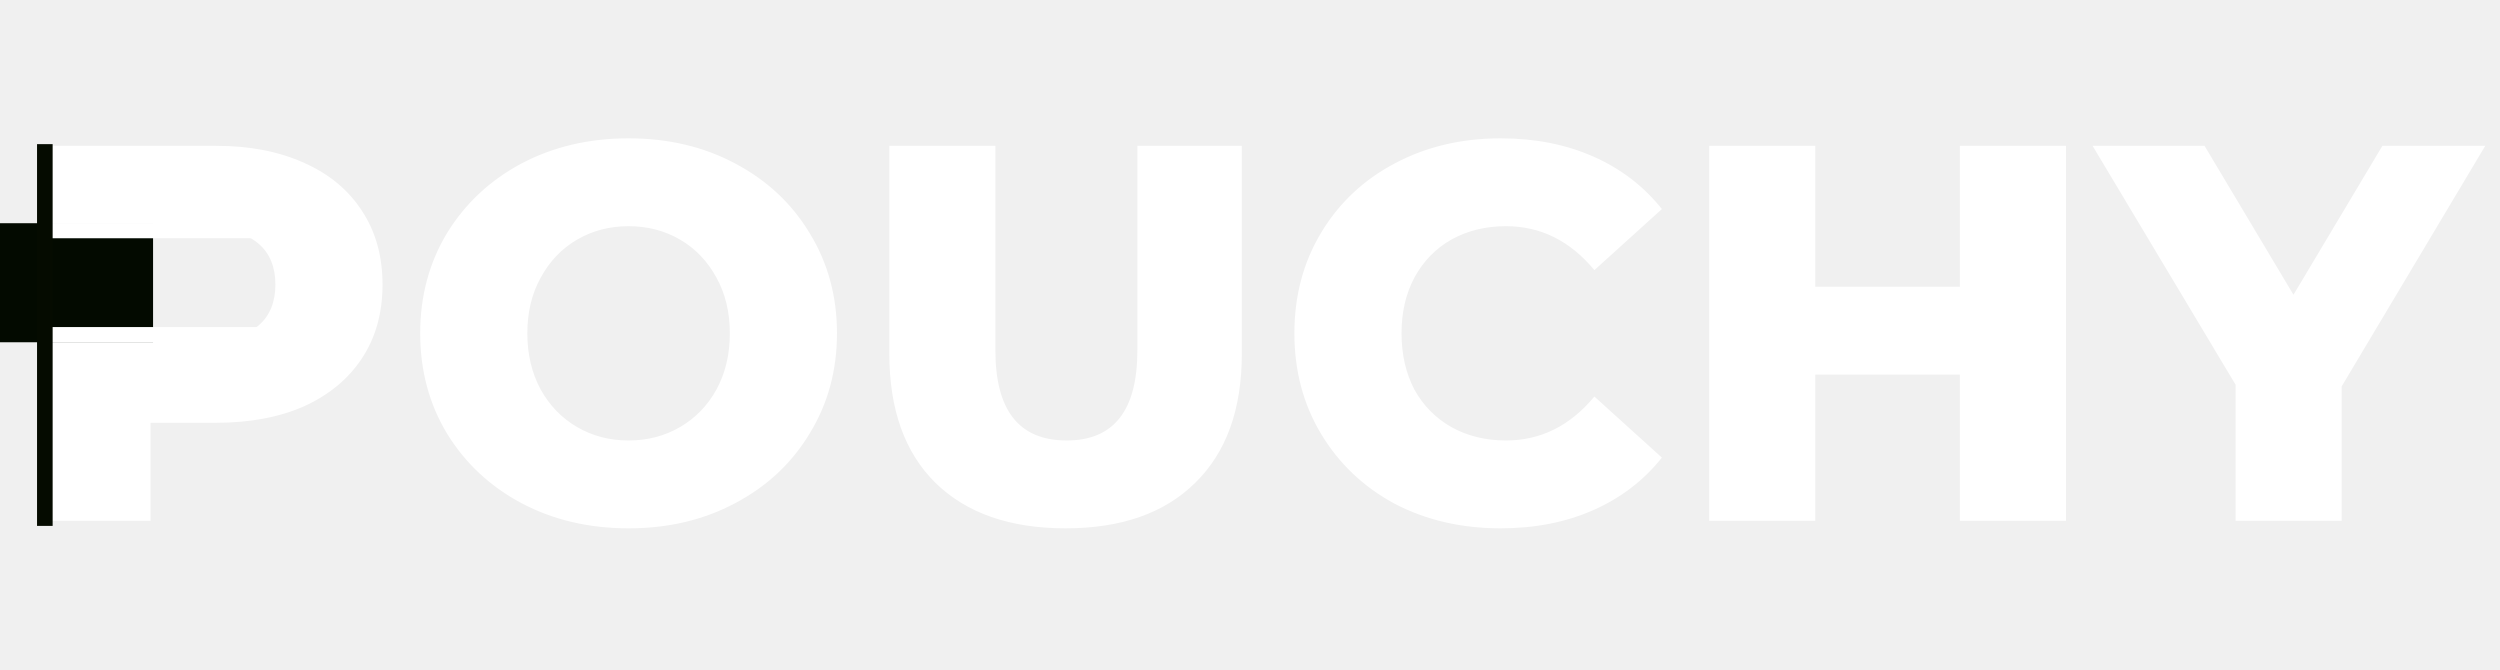
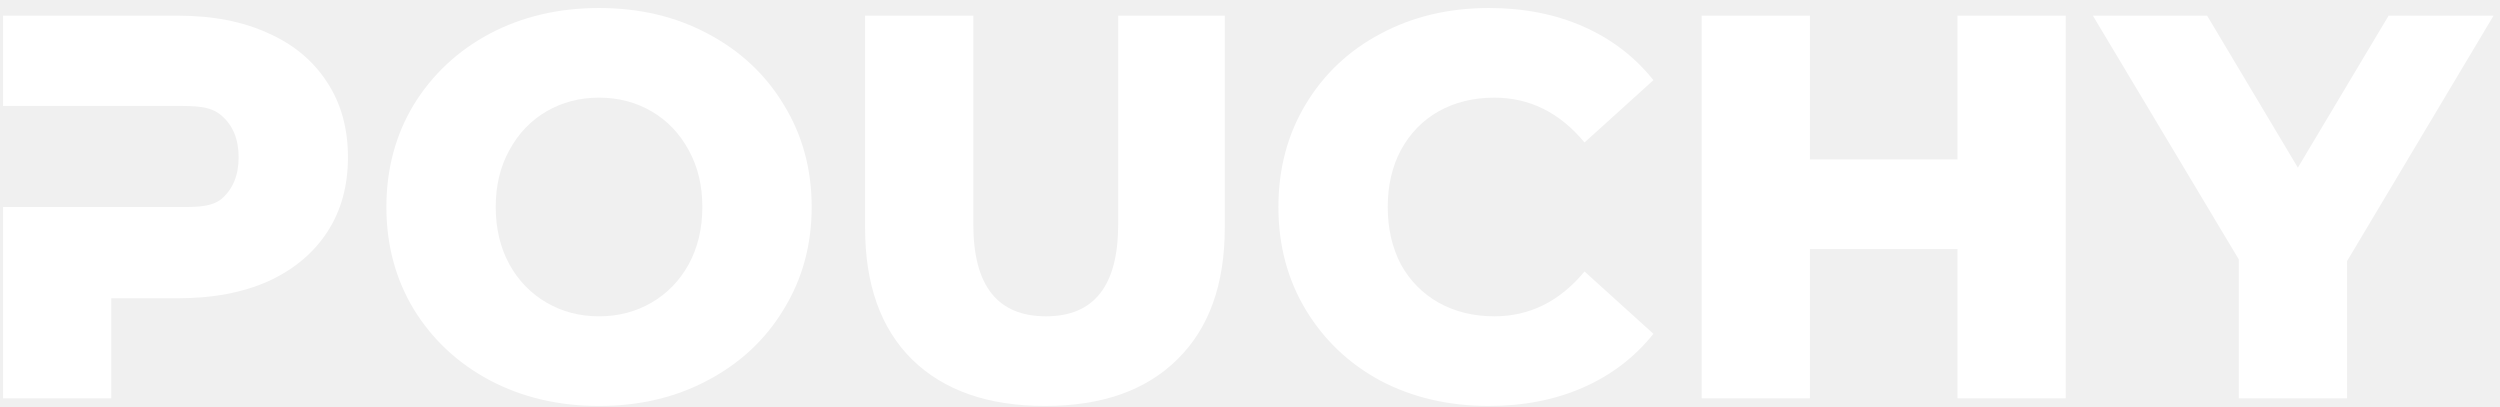
- <svg xmlns="http://www.w3.org/2000/svg" width="168" height="45" viewBox="0 0 168 45" fill="none">
-   <path d="M14.51 9.8C16.79 9.8 18.77 10.184 20.45 10.952C22.13 11.696 23.426 12.776 24.338 14.192C25.25 15.584 25.706 17.228 25.706 19.124C25.706 21.02 25.25 22.664 24.338 24.056C23.426 25.448 22.13 26.528 20.45 27.296C18.77 28.04 16.79 28.412 14.51 28.412L10.118 28.412L10.118 35L2.99 35L2.99 9.8L14.51 9.8ZM14.078 22.796C15.542 22.796 16.646 22.484 17.39 21.86C18.134 21.212 18.506 20.3 18.506 19.124C18.506 17.948 18.134 17.036 17.39 16.388C16.646 15.74 15.542 15.416 14.078 15.416L10.118 15.416L10.118 22.796L14.078 22.796ZM42.241 35.504C39.577 35.504 37.177 34.94 35.041 33.812C32.929 32.684 31.261 31.124 30.037 29.132C28.837 27.14 28.237 24.896 28.237 22.4C28.237 19.904 28.837 17.66 30.037 15.668C31.261 13.676 32.929 12.116 35.041 10.988C37.177 9.86 39.577 9.296 42.241 9.296C44.905 9.296 47.293 9.86 49.405 10.988C51.541 12.116 53.209 13.676 54.409 15.668C55.633 17.66 56.245 19.904 56.245 22.4C56.245 24.896 55.633 27.14 54.409 29.132C53.209 31.124 51.541 32.684 49.405 33.812C47.293 34.94 44.905 35.504 42.241 35.504ZM42.241 29.6C43.513 29.6 44.665 29.3 45.697 28.7C46.729 28.1 47.545 27.26 48.145 26.18C48.745 25.076 49.045 23.816 49.045 22.4C49.045 20.984 48.745 19.736 48.145 18.656C47.545 17.552 46.729 16.7 45.697 16.1C44.665 15.5 43.513 15.2 42.241 15.2C40.969 15.2 39.817 15.5 38.785 16.1C37.753 16.7 36.937 17.552 36.337 18.656C35.737 19.736 35.437 20.984 35.437 22.4C35.437 23.816 35.737 25.076 36.337 26.18C36.937 27.26 37.753 28.1 38.785 28.7C39.817 29.3 40.969 29.6 42.241 29.6ZM71.607 35.504C67.863 35.504 64.947 34.484 62.859 32.444C60.795 30.404 59.763 27.512 59.763 23.768L59.763 9.8L66.891 9.8L66.891 23.552C66.891 27.584 68.487 29.6 71.679 29.6C74.847 29.6 76.431 27.584 76.431 23.552L76.431 9.8L83.451 9.8L83.451 23.768C83.451 27.512 82.407 30.404 80.319 32.444C78.255 34.484 75.351 35.504 71.607 35.504ZM100.843 35.504C98.203 35.504 95.827 34.952 93.715 33.848C91.627 32.72 89.983 31.16 88.783 29.168C87.583 27.176 86.983 24.92 86.983 22.4C86.983 19.88 87.583 17.624 88.783 15.632C89.983 13.64 91.627 12.092 93.715 10.988C95.827 9.86 98.203 9.296 100.843 9.296C103.147 9.296 105.223 9.704 107.071 10.52C108.919 11.336 110.455 12.512 111.679 14.048L107.143 18.152C105.511 16.184 103.531 15.2 101.203 15.2C99.835 15.2 98.611 15.5 97.531 16.1C96.475 16.7 95.647 17.552 95.047 18.656C94.471 19.736 94.183 20.984 94.183 22.4C94.183 23.816 94.471 25.076 95.047 26.18C95.647 27.26 96.475 28.1 97.531 28.7C98.611 29.3 99.835 29.6 101.203 29.6C103.531 29.6 105.511 28.616 107.143 26.648L111.679 30.752C110.455 32.288 108.919 33.464 107.071 34.28C105.223 35.096 103.147 35.504 100.843 35.504ZM138.833 9.8L138.833 35L131.705 35L131.705 25.172L121.985 25.172L121.985 35L114.857 35L114.857 9.8L121.985 9.8L121.985 19.268L131.705 19.268L131.705 9.8L138.833 9.8ZM157.361 25.964L157.361 35L150.233 35L150.233 25.856L140.621 9.8L148.145 9.8L154.121 19.808L160.097 9.8L167.009 9.8L157.361 25.964Z" fill="white" />
-   <rect y="23" width="8" height="10.286" transform="rotate(-90 0 23)" fill="#030A00" />
-   <rect x="3" y="15" width="17" height="1" fill="white" />
-   <rect x="3" y="15" width="17" height="1" fill="white" />
-   <rect x="3" y="15" width="17" height="1" fill="white" />
-   <rect x="3" y="22" width="15" height="1" fill="white" />
-   <rect x="3" y="22" width="15" height="1" fill="white" />
-   <rect x="3" y="22" width="15" height="1" fill="white" />
-   <rect x="2.489" y="35.34" width="25.654" height="1.048" transform="rotate(-90 2.48926 35.3401)" fill="#050B00" />
+ <svg xmlns="http://www.w3.org/2000/svg" width="295" height="48" viewBox="0 0 295 48" fill="none">
+   <path d="M20.999 1.848C25.084 1.848 28.632 2.536 31.642 3.912C34.652 5.245 36.974 7.18 38.608 9.717C40.242 12.211 41.059 15.157 41.059 18.554C41.059 21.951 40.242 24.897 38.608 27.391C36.974 29.885 34.652 31.82 31.642 33.196C28.632 34.529 25.084 35.196 20.999 35.196H13.13L13.13 47H0.358L0.358 1.848L20.999 1.848ZM20 24.424C22.623 24.424 24.826 24.575 26.159 23.456C27.492 22.295 28.159 20.661 28.159 18.554C28.159 16.447 27.492 14.813 26.159 13.652C24.826 12.491 23.123 12.5 20.5 12.5H0.358L0.358 18.365L0.358 24.424L20 24.424Z" fill="white" />
+   <path d="M70.686 47.903C65.913 47.903 61.613 46.893 57.785 44.871C54.001 42.85 51.013 40.055 48.819 36.486C46.669 32.917 45.594 28.896 45.594 24.424C45.594 19.952 46.669 15.931 48.819 12.362C51.013 8.793 54.001 5.998 57.785 3.976C61.613 1.955 65.913 0.945 70.686 0.945C75.459 0.945 79.738 1.955 83.522 3.976C87.349 5.998 90.338 8.793 92.488 12.362C94.681 15.931 95.778 19.952 95.778 24.424C95.778 28.896 94.681 32.917 92.488 36.486C90.338 40.055 87.349 42.85 83.522 44.871C79.738 46.893 75.459 47.903 70.686 47.903ZM70.686 37.325C72.965 37.325 75.029 36.787 76.878 35.712C78.727 34.637 80.189 33.132 81.264 31.197C82.34 29.219 82.877 26.961 82.877 24.424C82.877 21.887 82.34 19.651 81.264 17.716C80.189 15.738 78.727 14.211 76.878 13.136C75.029 12.061 72.965 11.523 70.686 11.523C68.407 11.523 66.343 12.061 64.494 13.136C62.645 14.211 61.182 15.738 60.108 17.716C59.032 19.651 58.495 21.887 58.495 24.424C58.495 26.961 59.032 29.219 60.108 31.197C61.182 33.132 62.645 34.637 64.494 35.712C66.343 36.787 68.407 37.325 70.686 37.325Z" fill="white" />
+   <path d="M123.301 47.903C116.593 47.903 111.368 46.076 107.627 42.42C103.929 38.765 102.08 33.583 102.08 26.875V1.848L114.852 1.848L114.852 26.488C114.852 33.712 117.711 37.325 123.43 37.325C129.107 37.325 131.945 33.712 131.945 26.488V1.848L144.523 1.848V26.875C144.523 33.583 142.652 38.765 138.911 42.42C135.213 46.076 130.01 47.903 123.301 47.903Z" fill="white" />
+   <path d="M175.687 47.903C170.956 47.903 166.699 46.914 162.915 44.936C159.174 42.915 156.228 40.12 154.078 36.551C151.928 32.981 150.853 28.939 150.853 24.424C150.853 19.909 151.928 15.867 154.078 12.297C156.228 8.728 159.174 5.955 162.915 3.976C166.699 1.955 170.956 0.945 175.687 0.945C179.815 0.945 183.535 1.676 186.846 3.138C190.157 4.6 192.909 6.707 195.102 9.459L186.975 16.813C184.051 13.286 180.503 11.523 176.332 11.523C173.881 11.523 171.687 12.061 169.752 13.136C167.86 14.211 166.377 15.738 165.302 17.716C164.27 19.651 163.754 21.887 163.754 24.424C163.754 26.961 164.27 29.219 165.302 31.197C166.377 33.132 167.86 34.637 169.752 35.712C171.687 36.787 173.881 37.325 176.332 37.325C180.503 37.325 184.051 35.562 186.975 32.035L195.102 39.389C192.909 42.141 190.157 44.248 186.846 45.71C183.535 47.172 179.815 47.903 175.687 47.903Z" fill="white" />
+   <path d="M243.756 1.848V47H230.984V29.391H213.568V47H200.797V1.848L213.568 1.848V18.812L230.984 18.812V1.848L243.756 1.848Z" fill="white" />
+   <path d="M276.953 30.81V47H264.181V30.616L246.959 1.848L260.44 1.848L271.148 19.78L281.855 1.848L294.24 1.848L276.953 30.81Z" fill="white" />
</svg>
